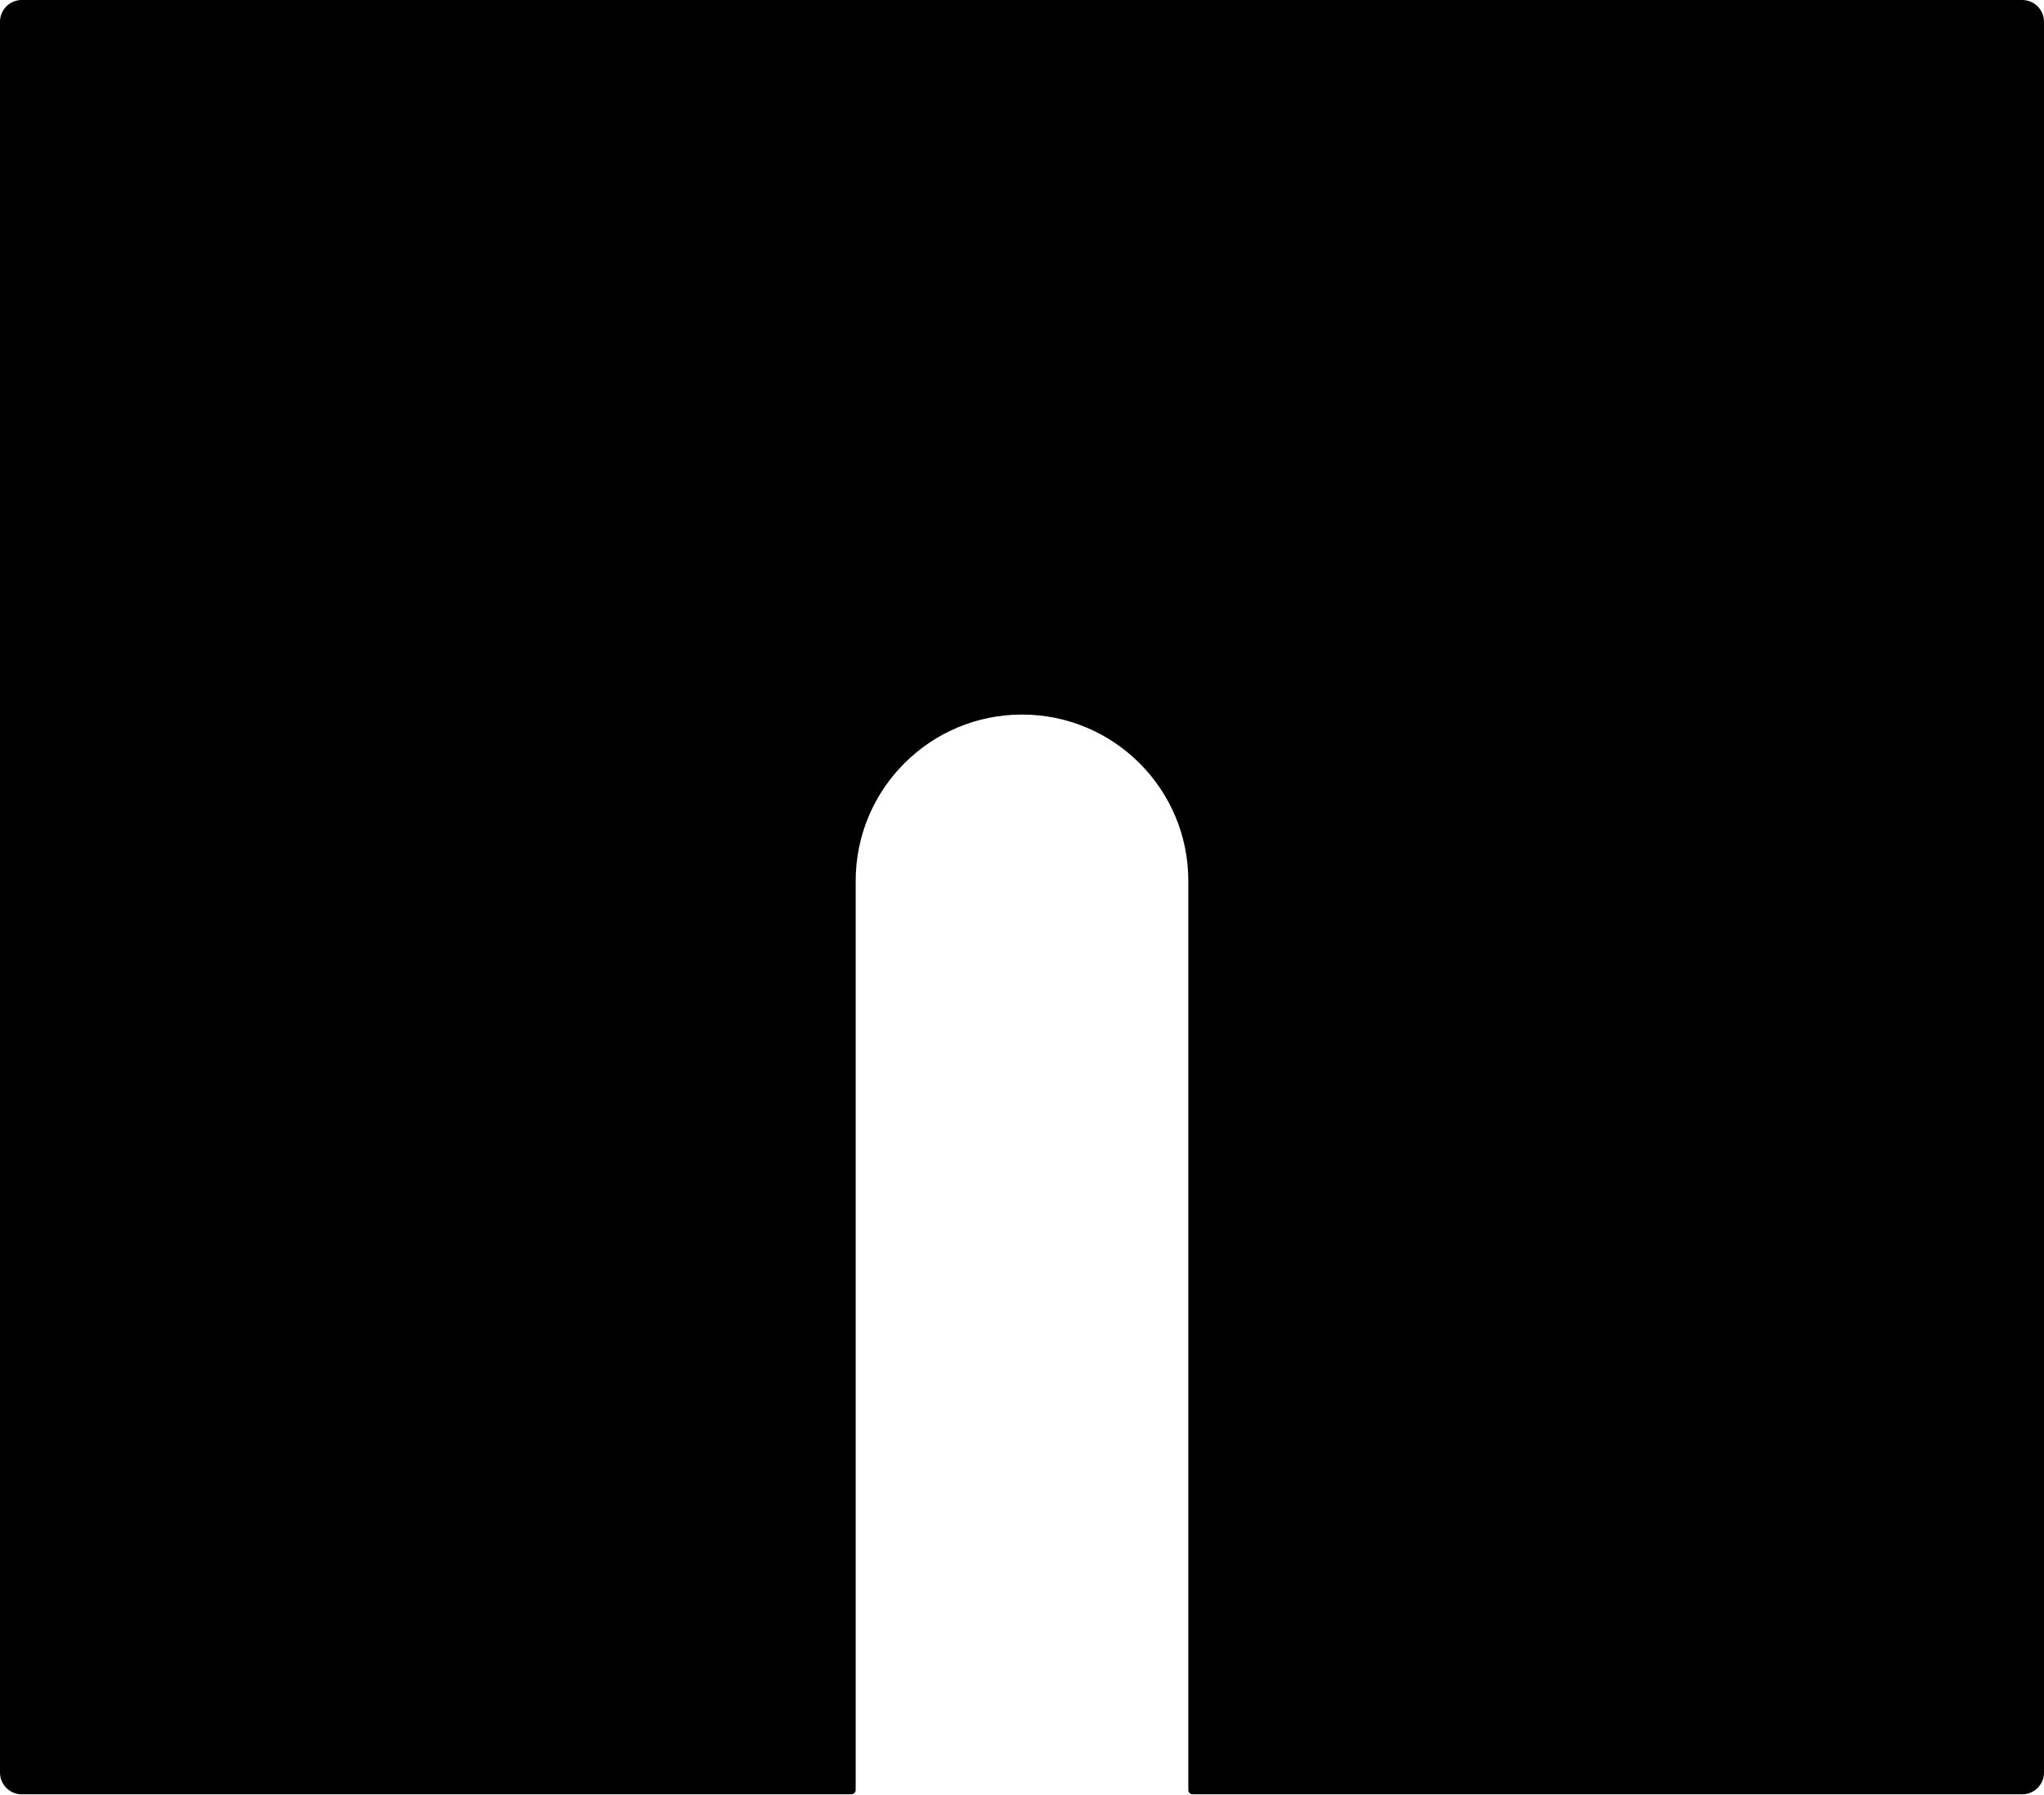
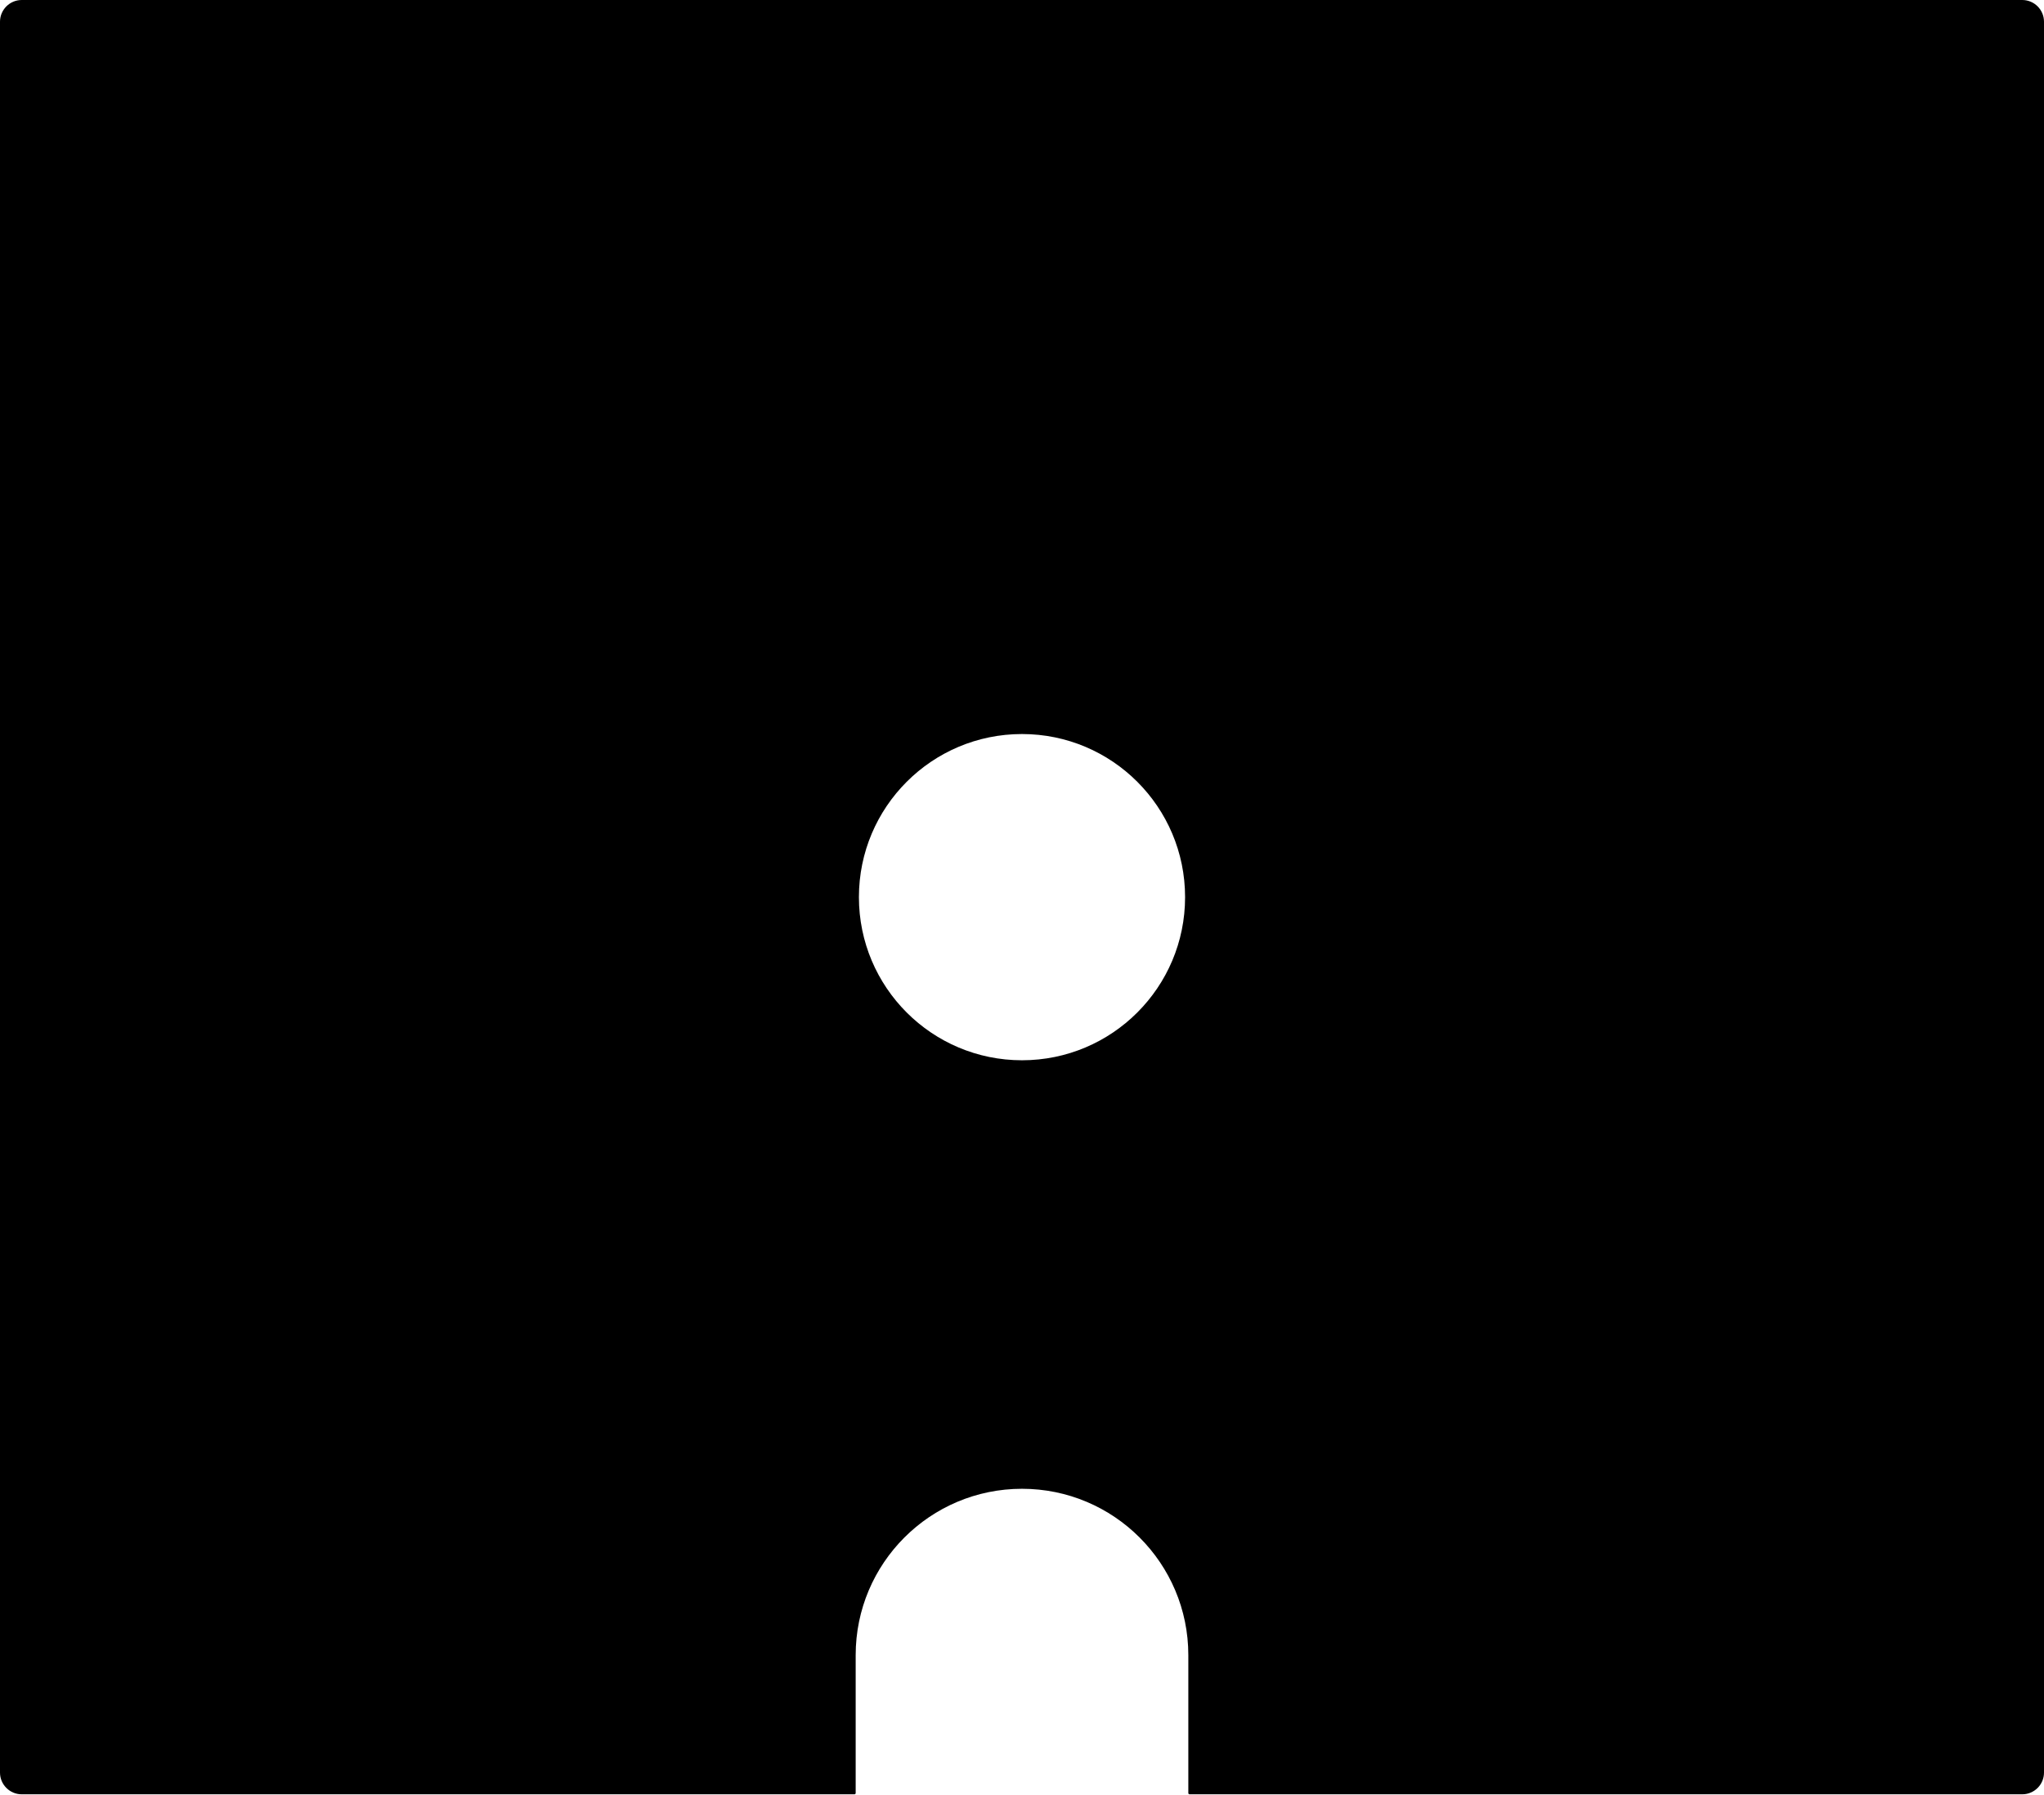
<svg xmlns="http://www.w3.org/2000/svg" width="376" height="330" viewBox="0 0 376 330" fill="none">
-   <path d="M372 0H4C1.791 0 0 1.791 0 4V326C0 328.209 1.791 330 4 330H156.613C157.05 330 157.405 329.645 157.405 329.208V162.012C157.405 145.115 171.103 131.417 188 131.417C204.897 131.417 218.595 145.115 218.595 162.012V329.208C218.595 329.645 218.95 330 219.387 330H372C374.209 330 376 328.209 376 326V4C376 1.791 374.209 0 372 0Z" fill="currentColor" />
+   <path fill-rule="evenodd" clip-rule="evenodd" d="M372 0C374.209 0 376 1.791 376 4V326C376 328.209 374.209 330 372 330H218.819C218.696 330 218.596 329.9 218.596 329.776V304.405C218.596 287.508 204.897 273.81 188 273.81C171.103 273.81 157.404 287.508 157.404 304.405V329.776C157.404 329.9 157.304 330 157.181 330H4C1.791 330 0 328.209 0 326V4C0 1.791 1.791 0 4 0H372ZM188 135C171.431 135 158 148.431 158 165C158 181.569 171.431 195 188 195C204.569 195 218 181.569 218 165C218 148.431 204.569 135 188 135Z" fill="currentColor" />
</svg>
